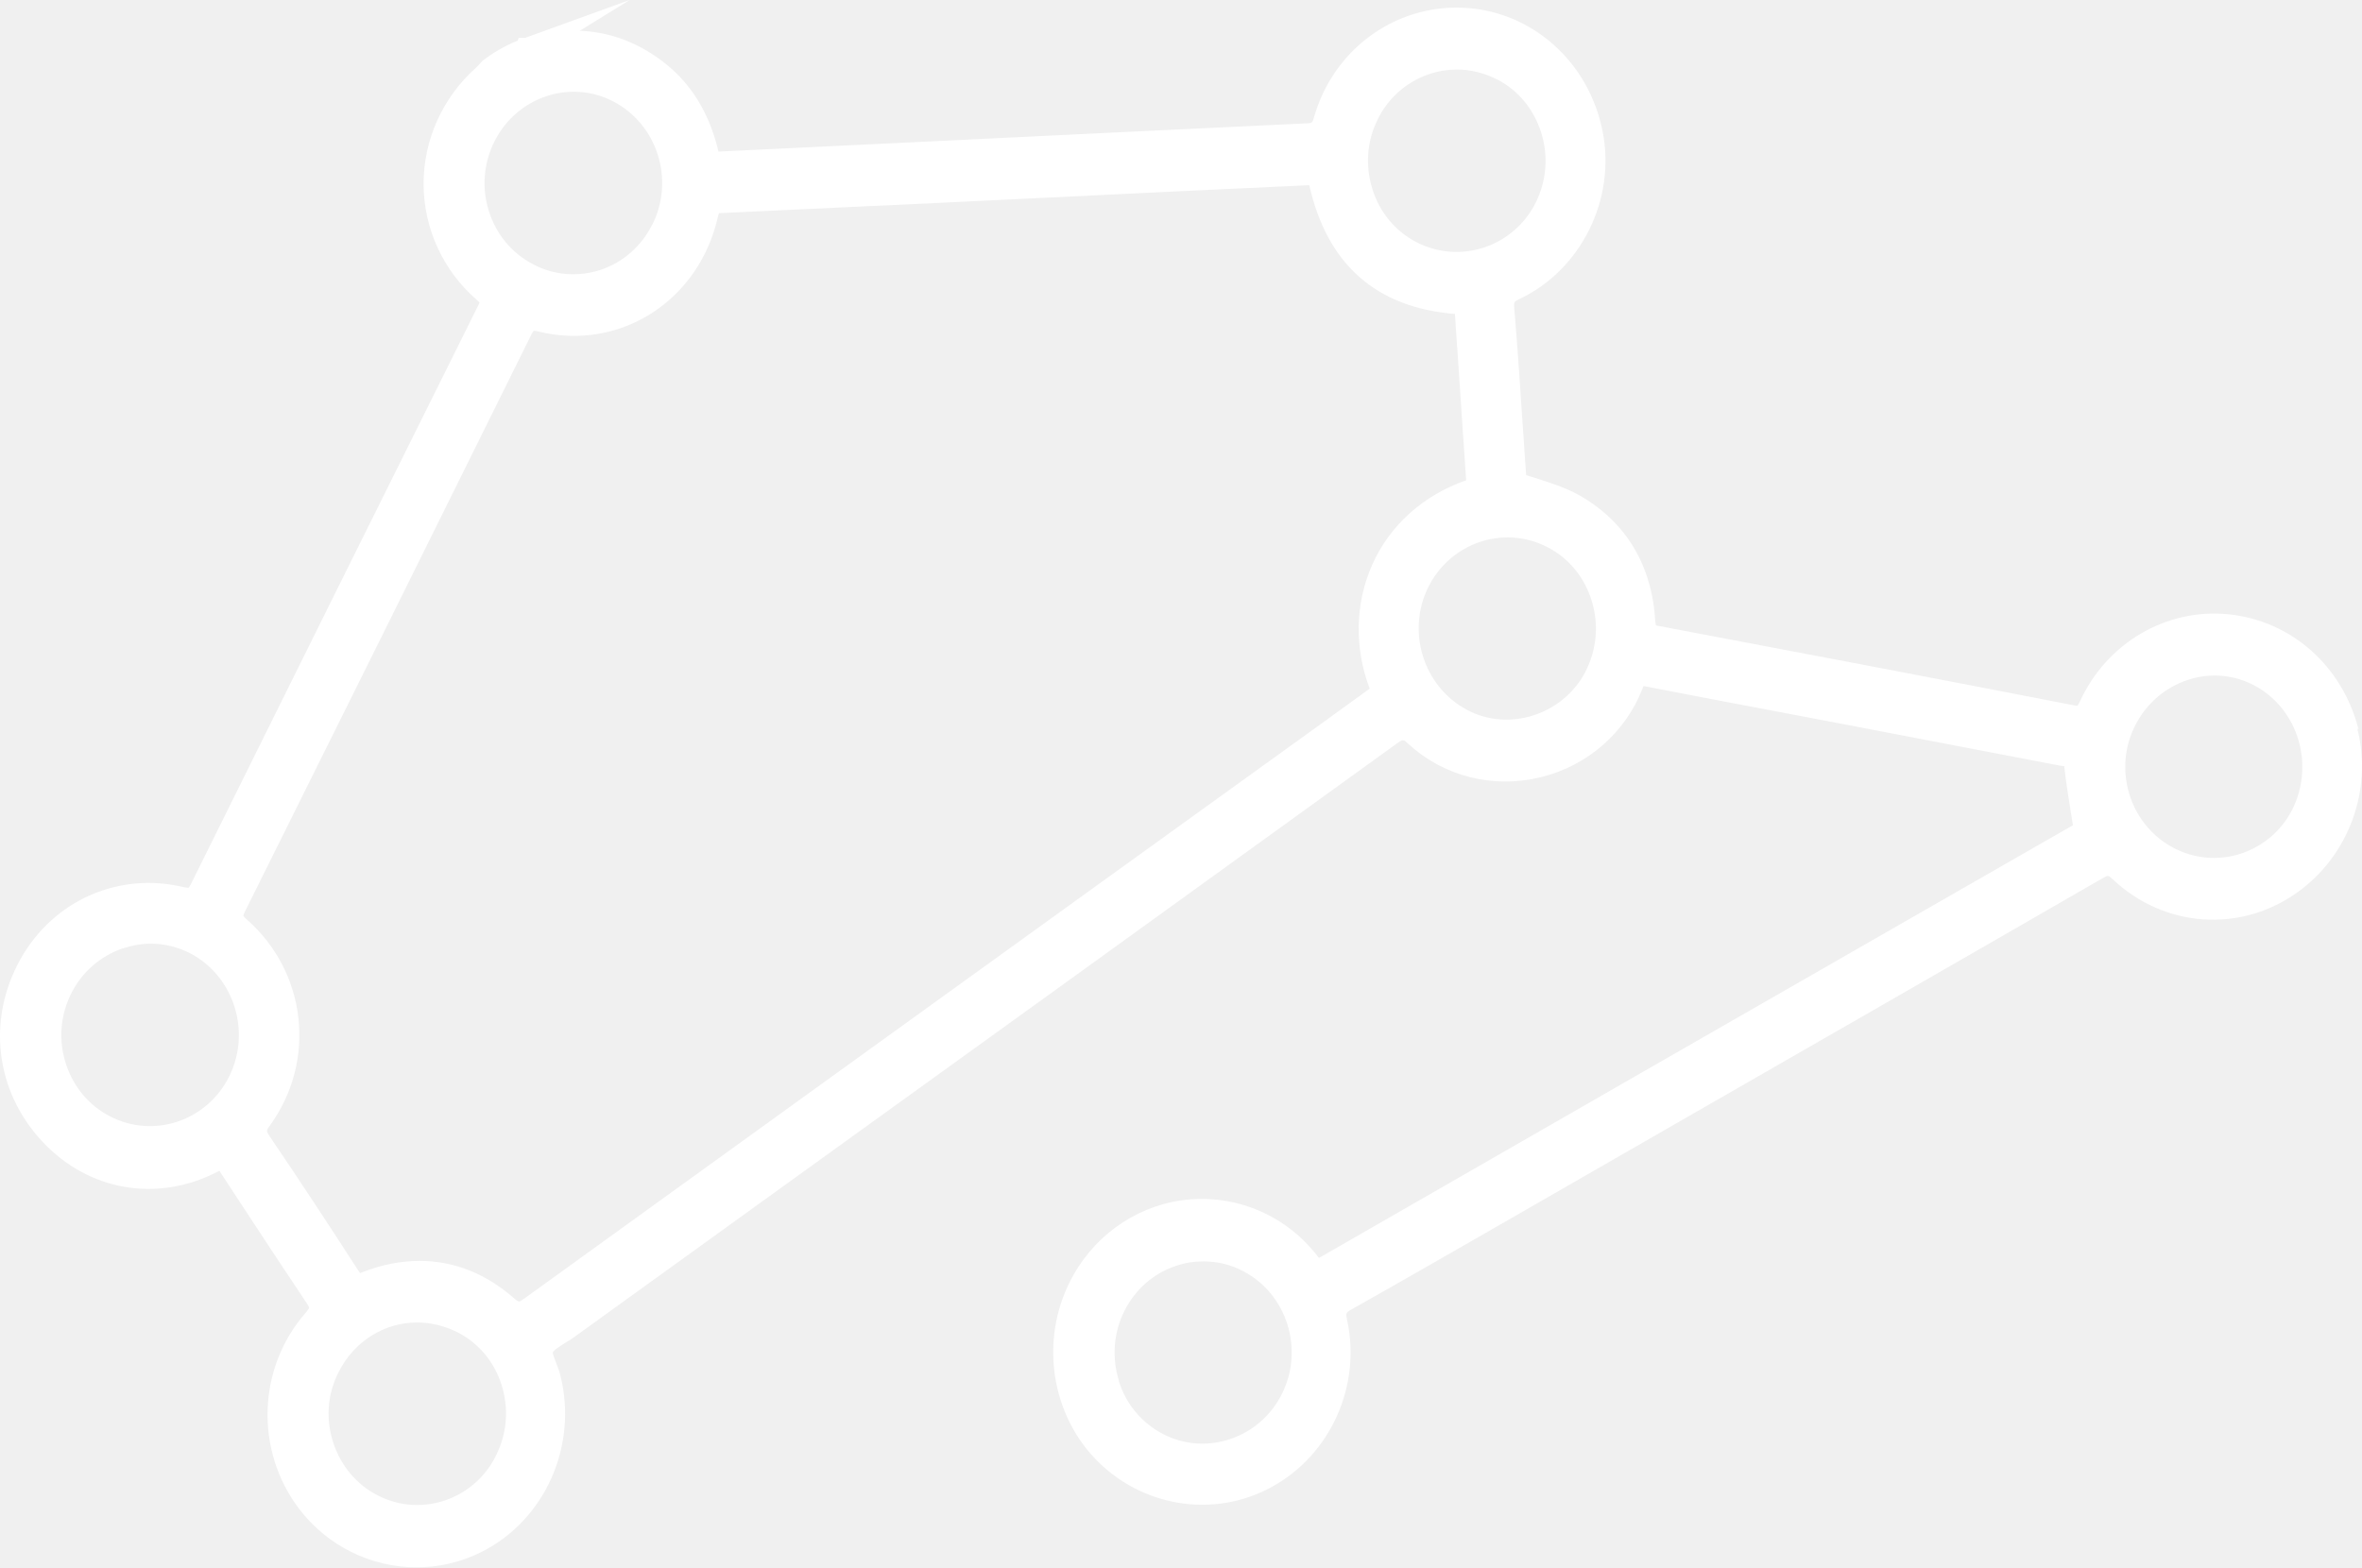
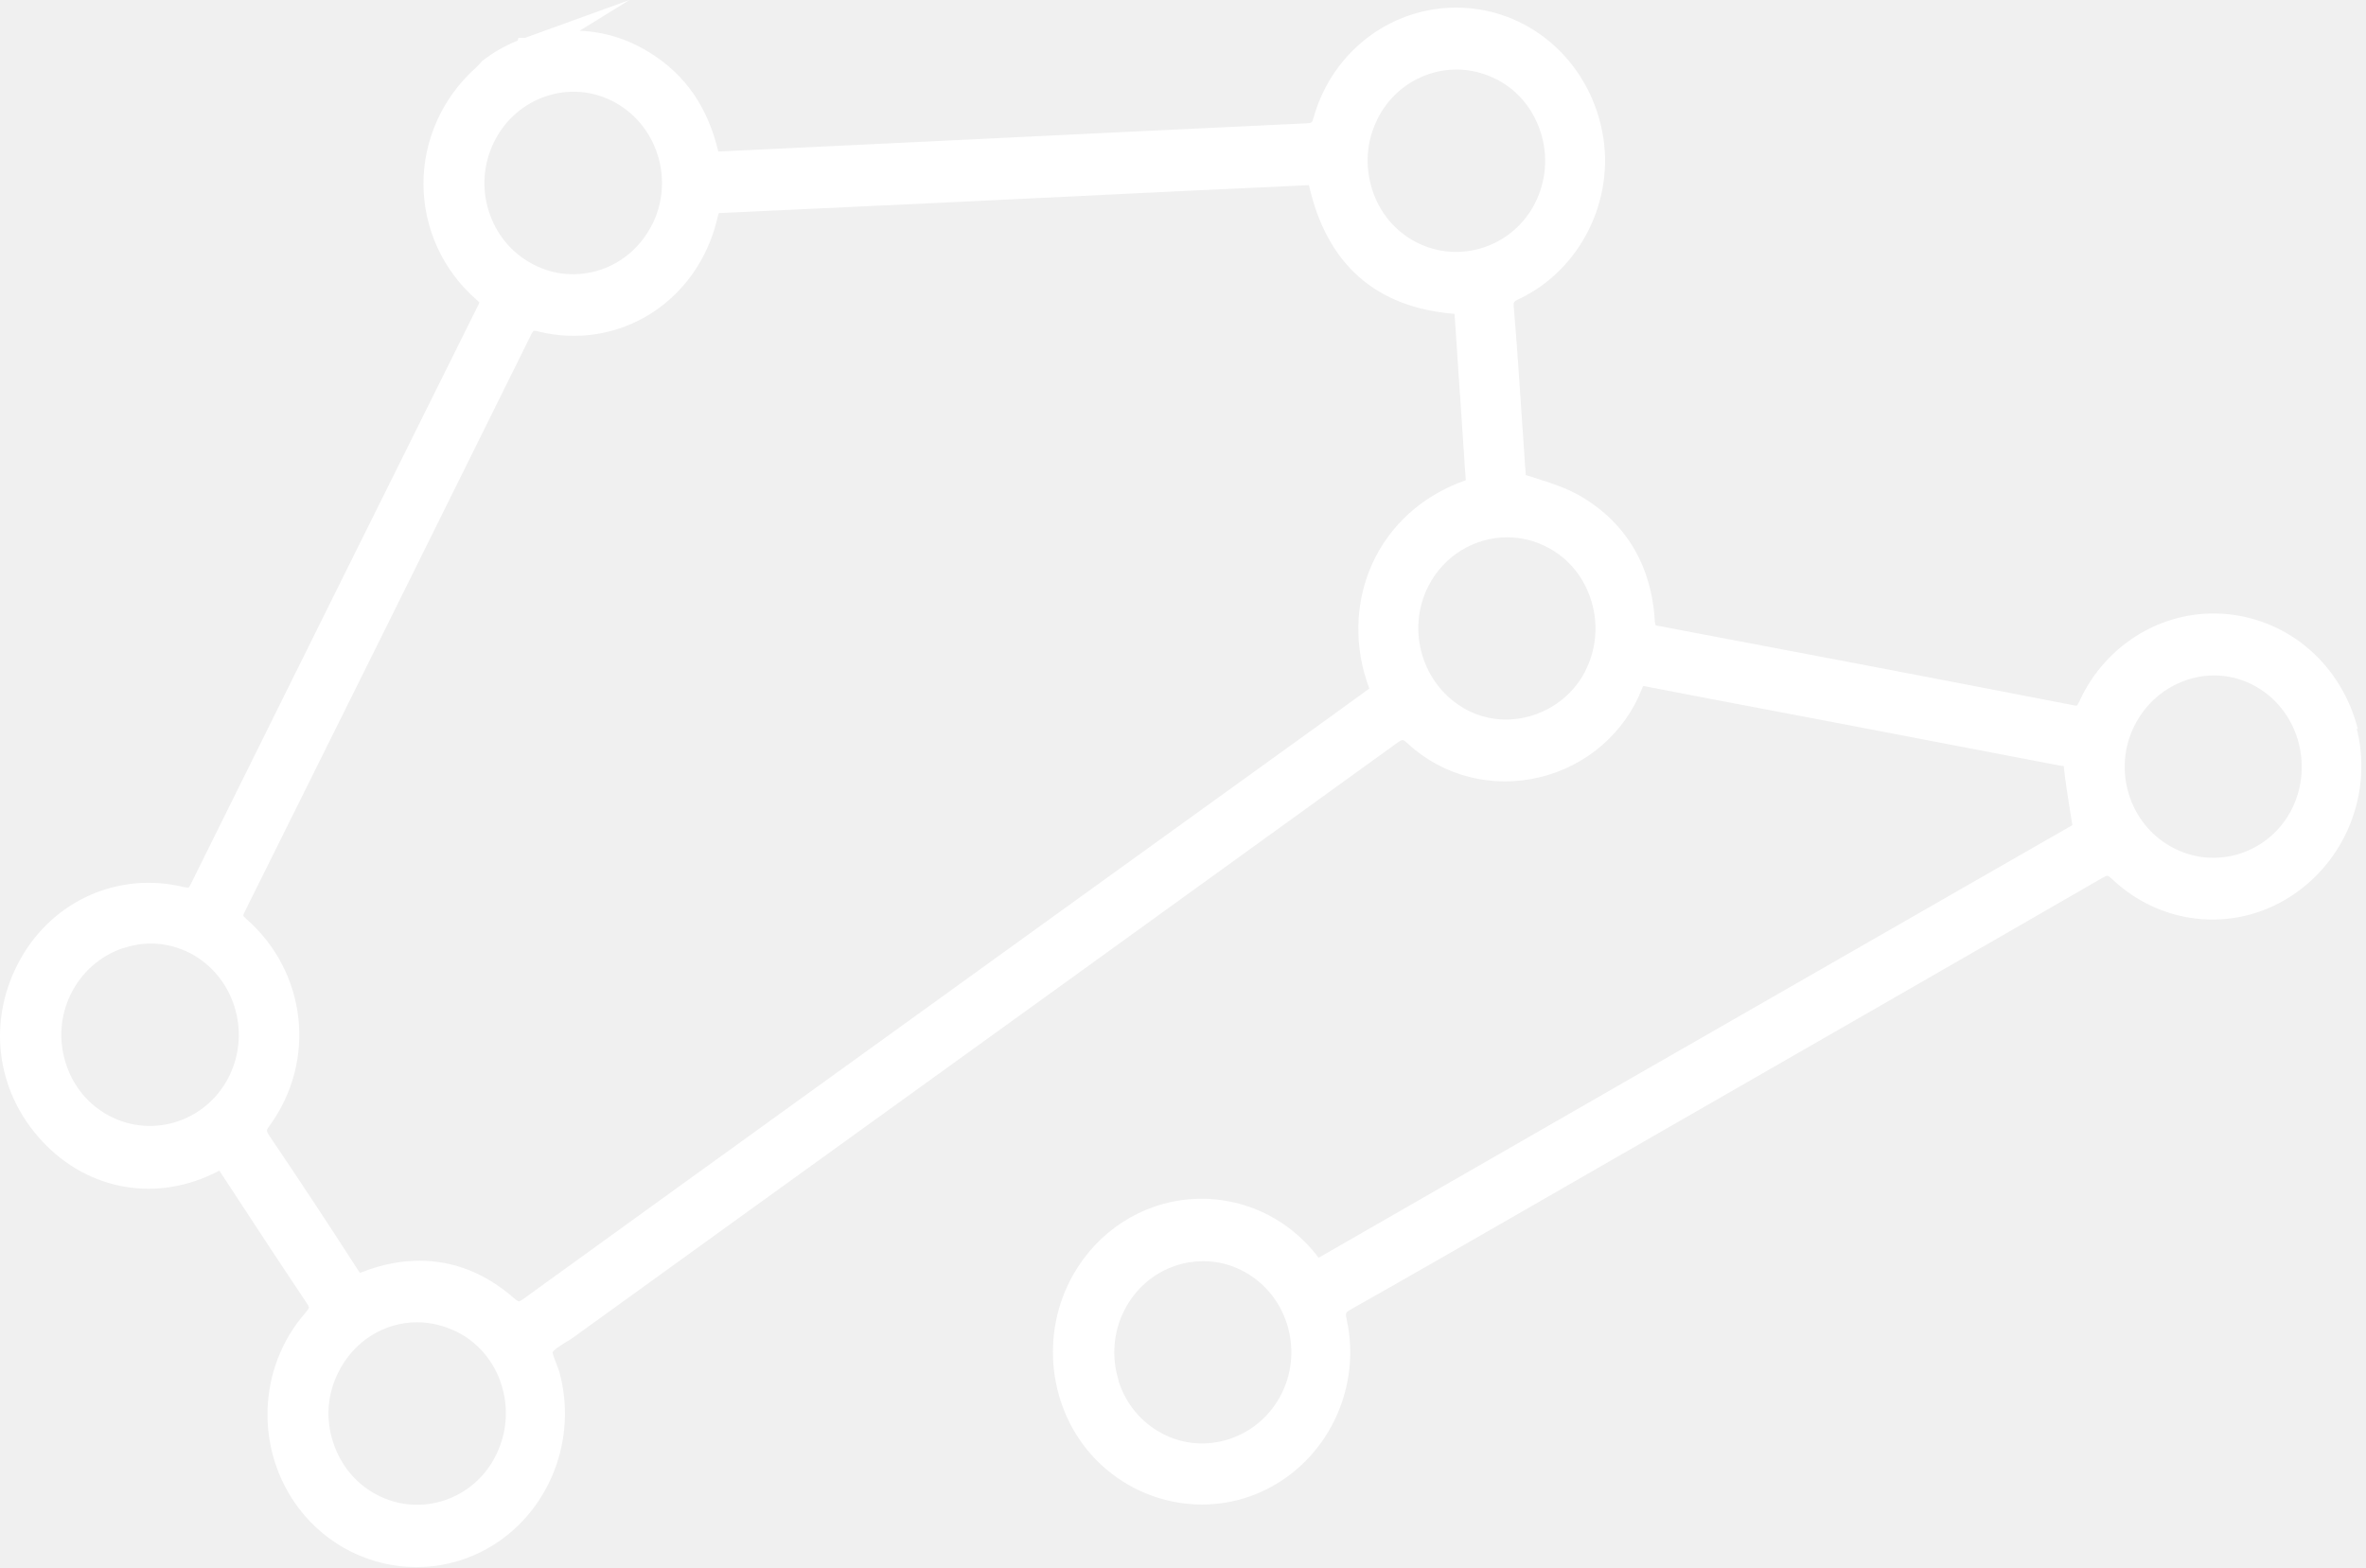
- <svg xmlns="http://www.w3.org/2000/svg" width="113" height="75" viewBox="0 0 113 75" fill="none">
-   <path d="M112.832 34.891C112.054 31.855 109.611 29.696 106.599 29.393C103.63 29.101 100.793 30.765 99.511 33.553C99.434 33.722 99.39 33.767 99.39 33.767C99.39 33.767 99.336 33.778 99.182 33.744C92.599 32.462 86.015 31.214 79.42 29.966C79.278 29.944 79.223 29.921 79.223 29.921C79.223 29.91 79.201 29.854 79.19 29.741C79.037 27.032 77.766 24.94 75.52 23.681C74.907 23.343 74.26 23.13 73.581 22.916C73.395 22.86 73.209 22.792 73.011 22.736L72.836 20.172C72.716 18.351 72.595 16.541 72.442 14.73C72.42 14.449 72.42 14.438 72.705 14.303C75.641 12.909 77.317 9.535 76.67 6.286C76.013 2.946 73.274 0.517 69.999 0.371C66.724 0.225 63.788 2.373 62.867 5.6C62.791 5.881 62.769 5.892 62.495 5.903C56.722 6.173 50.949 6.454 45.165 6.735L34.374 7.253C33.87 5.139 32.808 3.587 31.11 2.53C30.069 1.878 28.941 1.518 27.736 1.473L30.124 0L25.128 1.81H24.811L24.767 1.945C24.154 2.193 23.584 2.519 23.069 2.924L22.959 3.047C22.959 3.047 22.861 3.16 22.773 3.238C21.174 4.666 20.254 6.702 20.265 8.827C20.276 10.941 21.196 12.942 22.795 14.337C22.894 14.427 22.927 14.46 22.938 14.472C22.938 14.472 22.938 14.517 22.861 14.651C18.282 23.849 13.714 33.059 9.146 42.279C9.069 42.436 9.025 42.481 9.025 42.481C9.025 42.481 8.959 42.481 8.817 42.459C5.706 41.694 2.562 43.077 0.984 45.888C-0.637 48.778 -0.232 52.208 2.025 54.625C4.238 56.998 7.535 57.56 10.416 56.065C10.438 56.053 10.471 56.042 10.493 56.02L11.435 57.459C12.509 59.1 13.582 60.731 14.667 62.35C14.787 62.519 14.787 62.586 14.787 62.586C14.787 62.586 14.765 62.654 14.612 62.834C12.322 65.454 12.191 69.378 14.283 72.166C15.664 73.999 17.778 75 19.925 75C20.977 75 22.05 74.764 23.047 74.258C26.081 72.729 27.659 69.175 26.805 65.802C26.761 65.622 26.695 65.442 26.618 65.251C26.553 65.082 26.443 64.79 26.443 64.723C26.498 64.588 26.816 64.408 27.035 64.262C27.188 64.172 27.341 64.082 27.473 63.98L35.776 57.987C46.129 50.521 56.47 43.066 66.811 35.589C67.129 35.364 67.129 35.364 67.381 35.6C69.068 37.151 71.423 37.747 73.691 37.196C75.925 36.657 77.755 35.071 78.576 32.957C78.598 32.89 78.62 32.845 78.631 32.834C78.653 32.834 78.697 32.834 78.774 32.856C80.91 33.272 83.057 33.677 85.193 34.082L88.151 34.644C91.613 35.307 95.074 35.971 98.536 36.634L98.689 36.657C98.689 36.657 98.733 36.657 98.755 36.657C98.832 37.388 98.952 38.118 99.073 38.894L99.171 39.49L94.012 42.447C83.736 48.34 73.472 54.232 63.207 60.135C63.152 60.169 63.119 60.18 63.097 60.191C63.076 60.169 63.043 60.135 63.01 60.079C61.553 58.212 59.296 57.211 56.963 57.391C54.63 57.571 52.526 58.932 51.354 61.012C49.755 63.834 50.171 67.444 52.362 69.771C54.575 72.11 58.058 72.684 60.841 71.154C63.656 69.614 65.135 66.319 64.445 63.16C64.379 62.834 64.368 62.822 64.686 62.642C67.184 61.237 69.681 59.798 72.168 58.37L79.267 54.288C86.387 50.195 93.508 46.113 100.617 42.009C100.858 41.874 100.858 41.874 101.088 42.088C103.542 44.393 107.168 44.651 109.885 42.717C112.361 40.963 113.522 37.815 112.777 34.869L112.832 34.891ZM109.677 38.714C109.162 39.738 108.286 40.491 107.201 40.851C106.106 41.199 104.955 41.098 103.937 40.547C101.877 39.434 101.077 36.814 102.151 34.711C102.688 33.654 103.586 32.89 104.682 32.53C105.755 32.181 106.883 32.283 107.869 32.811C109.94 33.924 110.739 36.567 109.677 38.714ZM65.902 5.723C66.417 4.678 67.304 3.902 68.389 3.542C68.827 3.396 69.265 3.328 69.703 3.328C70.371 3.328 71.04 3.497 71.664 3.823C72.65 4.34 73.384 5.24 73.734 6.353C74.085 7.478 73.986 8.669 73.461 9.715C72.398 11.818 69.846 12.661 67.775 11.593C66.767 11.076 66.011 10.176 65.661 9.063C65.31 7.95 65.387 6.769 65.902 5.735V5.723ZM65.518 32.957L65.102 33.261C64.105 33.98 63.108 34.711 62.101 35.431L53.161 41.874C43.817 48.621 34.462 55.356 25.117 62.114C24.898 62.271 24.844 62.283 24.833 62.283C24.833 62.283 24.767 62.283 24.592 62.125C23.233 60.933 21.711 60.337 20.078 60.337C19.202 60.337 18.293 60.506 17.372 60.866C17.285 60.9 17.241 60.911 17.23 60.922C17.219 60.911 17.186 60.866 17.142 60.798C15.554 58.336 14.207 56.301 12.903 54.378C12.728 54.119 12.739 54.097 12.903 53.872C15.16 50.768 14.678 46.518 11.797 43.988C11.676 43.887 11.654 43.831 11.643 43.831C11.643 43.831 11.643 43.763 11.72 43.617C16.299 34.419 20.867 25.21 25.424 16.001C25.501 15.855 25.534 15.832 25.545 15.832C25.589 15.832 25.665 15.832 25.764 15.866C27.648 16.327 29.565 16.012 31.175 14.989C32.786 13.954 33.914 12.313 34.352 10.345C34.374 10.266 34.396 10.176 34.418 10.199C41.747 9.861 49.065 9.513 56.393 9.153L62.637 8.861C63.492 12.65 65.836 14.719 69.605 15.023L70.141 22.983C68.082 23.703 66.493 25.131 65.65 27.02C64.828 28.864 64.784 31.001 65.529 32.957H65.518ZM31.208 10.738C30.694 11.773 29.817 12.549 28.744 12.909C27.659 13.268 26.498 13.178 25.49 12.639C24.482 12.11 23.737 11.211 23.387 10.098C23.036 8.984 23.135 7.804 23.66 6.758C24.734 4.633 27.276 3.778 29.346 4.858C31.438 5.948 32.282 8.579 31.219 10.727L31.208 10.738ZM16.178 65.701C16.934 64.16 18.413 63.283 19.958 63.283C20.604 63.283 21.262 63.441 21.897 63.756C22.894 64.273 23.639 65.15 23.989 66.252C24.351 67.376 24.263 68.568 23.737 69.636C22.697 71.762 20.155 72.627 18.074 71.559C17.055 71.042 16.299 70.131 15.938 69.018C15.576 67.905 15.664 66.735 16.178 65.701ZM5.881 45.382C6.319 45.236 6.768 45.157 7.218 45.157C7.864 45.157 8.51 45.315 9.102 45.618C11.183 46.709 12.027 49.34 10.975 51.488C9.923 53.636 7.36 54.502 5.268 53.422C4.26 52.905 3.504 52.005 3.153 50.903C2.792 49.79 2.879 48.609 3.394 47.564C3.909 46.529 4.786 45.753 5.87 45.382H5.881ZM75.86 32.125C74.786 34.205 72.179 35.049 70.163 33.958C68.082 32.834 67.271 30.191 68.345 28.066C69.101 26.57 70.591 25.716 72.124 25.716C72.781 25.716 73.461 25.873 74.085 26.211C75.082 26.739 75.816 27.65 76.156 28.774C76.495 29.899 76.385 31.091 75.86 32.114V32.125ZM53.534 66.083C53.184 64.97 53.271 63.778 53.786 62.744C54.301 61.709 55.177 60.933 56.262 60.574C56.689 60.427 57.127 60.36 57.576 60.36C58.245 60.36 58.902 60.517 59.504 60.843C61.564 61.934 62.385 64.543 61.345 66.668C60.83 67.714 59.953 68.49 58.858 68.861C57.784 69.22 56.634 69.142 55.626 68.613C54.618 68.085 53.874 67.196 53.523 66.083H53.534Z" fill="white" />
+ <svg xmlns="http://www.w3.org/2000/svg" width="157" height="104" viewBox="0 0 157 104" fill="none">
+   <path d="M156.46 48.383C155.382 44.173 151.994 41.179 147.817 40.758C143.7 40.353 139.766 42.66 137.988 46.527C137.882 46.761 137.821 46.823 137.821 46.823C137.821 46.823 137.745 46.839 137.533 46.792C128.403 45.015 119.274 43.284 110.129 41.553C109.932 41.522 109.856 41.491 109.856 41.491C109.856 41.475 109.825 41.397 109.81 41.241C109.597 37.484 107.835 34.584 104.721 32.837C103.871 32.369 102.974 32.073 102.032 31.777C101.774 31.699 101.516 31.605 101.243 31.527L101 27.972C100.832 25.447 100.665 22.936 100.453 20.426C100.422 20.036 100.422 20.02 100.817 19.833C104.888 17.9 107.212 13.222 106.316 8.716C105.405 4.085 101.607 0.717 97.065 0.515C92.523 0.312 88.452 3.29 87.176 7.765C87.07 8.155 87.039 8.17 86.66 8.186C78.654 8.56 70.649 8.95 62.628 9.34L47.666 10.057C46.967 7.126 45.493 4.974 43.139 3.508C41.696 2.604 40.131 2.105 38.46 2.043L41.772 0L34.845 2.51H34.404L34.343 2.697C33.493 3.04 32.703 3.493 31.989 4.054L31.837 4.225C31.837 4.225 31.7 4.381 31.579 4.491C29.361 6.471 28.085 9.293 28.1 12.24C28.115 15.171 29.391 17.947 31.609 19.88C31.746 20.005 31.791 20.052 31.807 20.067C31.807 20.067 31.807 20.13 31.7 20.317C25.351 33.071 19.016 45.841 12.682 58.627C12.575 58.845 12.515 58.907 12.515 58.907C12.515 58.907 12.424 58.907 12.226 58.876C7.912 57.816 3.552 59.734 1.365 63.632C-0.883 67.639 -0.321 72.395 2.808 75.747C5.876 79.037 10.449 79.817 14.444 77.743C14.474 77.727 14.52 77.712 14.55 77.68L15.857 79.676C17.345 81.953 18.834 84.213 20.338 86.459C20.505 86.693 20.505 86.786 20.505 86.786C20.505 86.786 20.475 86.88 20.262 87.129C17.087 90.762 16.905 96.204 19.806 100.071C21.72 102.612 24.652 104 27.629 104C29.088 104 30.576 103.673 31.959 102.971C36.166 100.85 38.354 95.923 37.169 91.246C37.108 90.996 37.017 90.747 36.911 90.482C36.82 90.248 36.668 89.842 36.668 89.749C36.744 89.562 37.184 89.312 37.488 89.109C37.701 88.985 37.913 88.86 38.096 88.72L49.61 80.409C63.965 70.056 78.305 59.718 92.645 49.349C93.085 49.038 93.085 49.038 93.435 49.365C95.774 51.517 99.04 52.343 102.184 51.579C105.283 50.831 107.82 48.632 108.959 45.701C108.99 45.607 109.02 45.545 109.035 45.529C109.066 45.529 109.126 45.529 109.233 45.56C112.195 46.137 115.172 46.699 118.134 47.26L122.236 48.04C127.036 48.959 131.836 49.88 136.636 50.799L136.849 50.831C136.849 50.831 136.91 50.831 136.94 50.831C137.047 51.844 137.214 52.858 137.381 53.933L137.518 54.76L130.363 58.861C116.114 67.031 101.881 75.201 87.647 83.387C87.571 83.434 87.525 83.45 87.495 83.465C87.465 83.434 87.419 83.387 87.374 83.309C85.353 80.721 82.224 79.333 78.988 79.583C75.753 79.832 72.836 81.719 71.211 84.603C68.993 88.517 69.57 93.522 72.608 96.75C75.677 99.993 80.507 100.788 84.366 98.668C88.27 96.531 90.321 91.963 89.364 87.581C89.272 87.129 89.257 87.114 89.698 86.864C93.161 84.915 96.625 82.919 100.073 80.939L109.916 75.279C119.79 69.604 129.664 63.944 139.523 58.252C139.857 58.065 139.857 58.065 140.176 58.362C143.579 61.558 148.607 61.917 152.374 59.235C155.807 56.802 157.417 52.437 156.384 48.351L156.46 48.383ZM152.085 53.684C151.371 55.103 150.156 56.148 148.652 56.647C147.133 57.13 145.538 56.989 144.125 56.225C141.27 54.682 140.161 51.049 141.649 48.133C142.394 46.667 143.639 45.607 145.158 45.108C146.647 44.625 148.212 44.765 149.579 45.498C152.45 47.042 153.559 50.706 152.085 53.684ZM91.384 7.936C92.098 6.486 93.328 5.41 94.832 4.912C95.44 4.709 96.047 4.615 96.655 4.615C97.582 4.615 98.508 4.849 99.374 5.301C100.741 6.019 101.759 7.266 102.245 8.81C102.731 10.369 102.595 12.022 101.865 13.472C100.392 16.387 96.853 17.557 93.981 16.076C92.584 15.358 91.536 14.111 91.05 12.567C90.564 11.024 90.67 9.387 91.384 7.952V7.936ZM90.852 45.701L90.275 46.122C88.893 47.12 87.51 48.133 86.113 49.131L73.717 58.065C60.76 67.421 47.787 76.76 34.83 86.131C34.526 86.35 34.45 86.365 34.435 86.365C34.435 86.365 34.343 86.365 34.1 86.147C32.217 84.494 30.105 83.668 27.842 83.668C26.627 83.668 25.366 83.902 24.09 84.401C23.968 84.447 23.908 84.463 23.892 84.479C23.877 84.463 23.832 84.401 23.771 84.307C21.568 80.892 19.7 78.07 17.892 75.404C17.649 75.045 17.664 75.014 17.892 74.702C21.021 70.399 20.353 64.505 16.358 60.997C16.191 60.856 16.16 60.778 16.145 60.778C16.145 60.778 16.145 60.685 16.252 60.482C22.601 47.728 28.936 34.958 35.255 22.188C35.361 21.985 35.407 21.954 35.422 21.954C35.483 21.954 35.589 21.954 35.726 22.001C38.339 22.64 40.997 22.203 43.23 20.784C45.463 19.35 47.028 17.073 47.635 14.345C47.666 14.236 47.696 14.111 47.726 14.142C57.889 13.674 68.036 13.191 78.198 12.692L86.857 12.287C88.042 17.541 91.293 20.41 96.518 20.831L97.263 31.87C94.407 32.868 92.204 34.849 91.034 37.468C89.895 40.025 89.835 42.988 90.867 45.701H90.852ZM43.276 14.891C42.562 16.325 41.346 17.401 39.858 17.9C38.354 18.399 36.744 18.274 35.346 17.526C33.949 16.793 32.916 15.545 32.429 14.002C31.943 12.458 32.08 10.821 32.809 9.371C34.298 6.424 37.822 5.239 40.693 6.736C43.594 8.248 44.764 11.897 43.291 14.875L43.276 14.891ZM22.434 91.105C23.482 88.969 25.533 87.753 27.675 87.753C28.571 87.753 29.483 87.971 30.364 88.408C31.746 89.125 32.779 90.341 33.265 91.869C33.766 93.428 33.645 95.081 32.916 96.562C31.473 99.509 27.948 100.71 25.062 99.229C23.649 98.511 22.601 97.249 22.1 95.705C21.599 94.161 21.72 92.54 22.434 91.105ZM8.155 62.93C8.763 62.727 9.385 62.618 10.008 62.618C10.905 62.618 11.801 62.837 12.621 63.258C15.507 64.77 16.677 68.419 15.219 71.397C13.76 74.375 10.206 75.575 7.304 74.079C5.907 73.361 4.859 72.114 4.373 70.586C3.871 69.042 3.993 67.405 4.707 65.955C5.421 64.52 6.636 63.445 8.14 62.93H8.155ZM105.192 44.547C103.703 47.431 100.088 48.601 97.293 47.089C94.407 45.529 93.283 41.865 94.771 38.918C95.82 36.844 97.885 35.659 100.012 35.659C100.924 35.659 101.865 35.878 102.731 36.345C104.114 37.078 105.131 38.341 105.602 39.901C106.073 41.46 105.921 43.112 105.192 44.531V44.547ZM74.234 91.635C73.748 90.092 73.869 88.439 74.583 87.004C75.297 85.57 76.512 84.494 78.016 83.995C78.609 83.793 79.216 83.699 79.839 83.699C80.766 83.699 81.677 83.917 82.513 84.369C85.368 85.882 86.508 89.499 85.065 92.446C84.351 93.896 83.135 94.972 81.616 95.487C80.128 95.986 78.533 95.876 77.135 95.144C75.738 94.411 74.705 93.179 74.219 91.635H74.234Z" fill="white" />
</svg>
